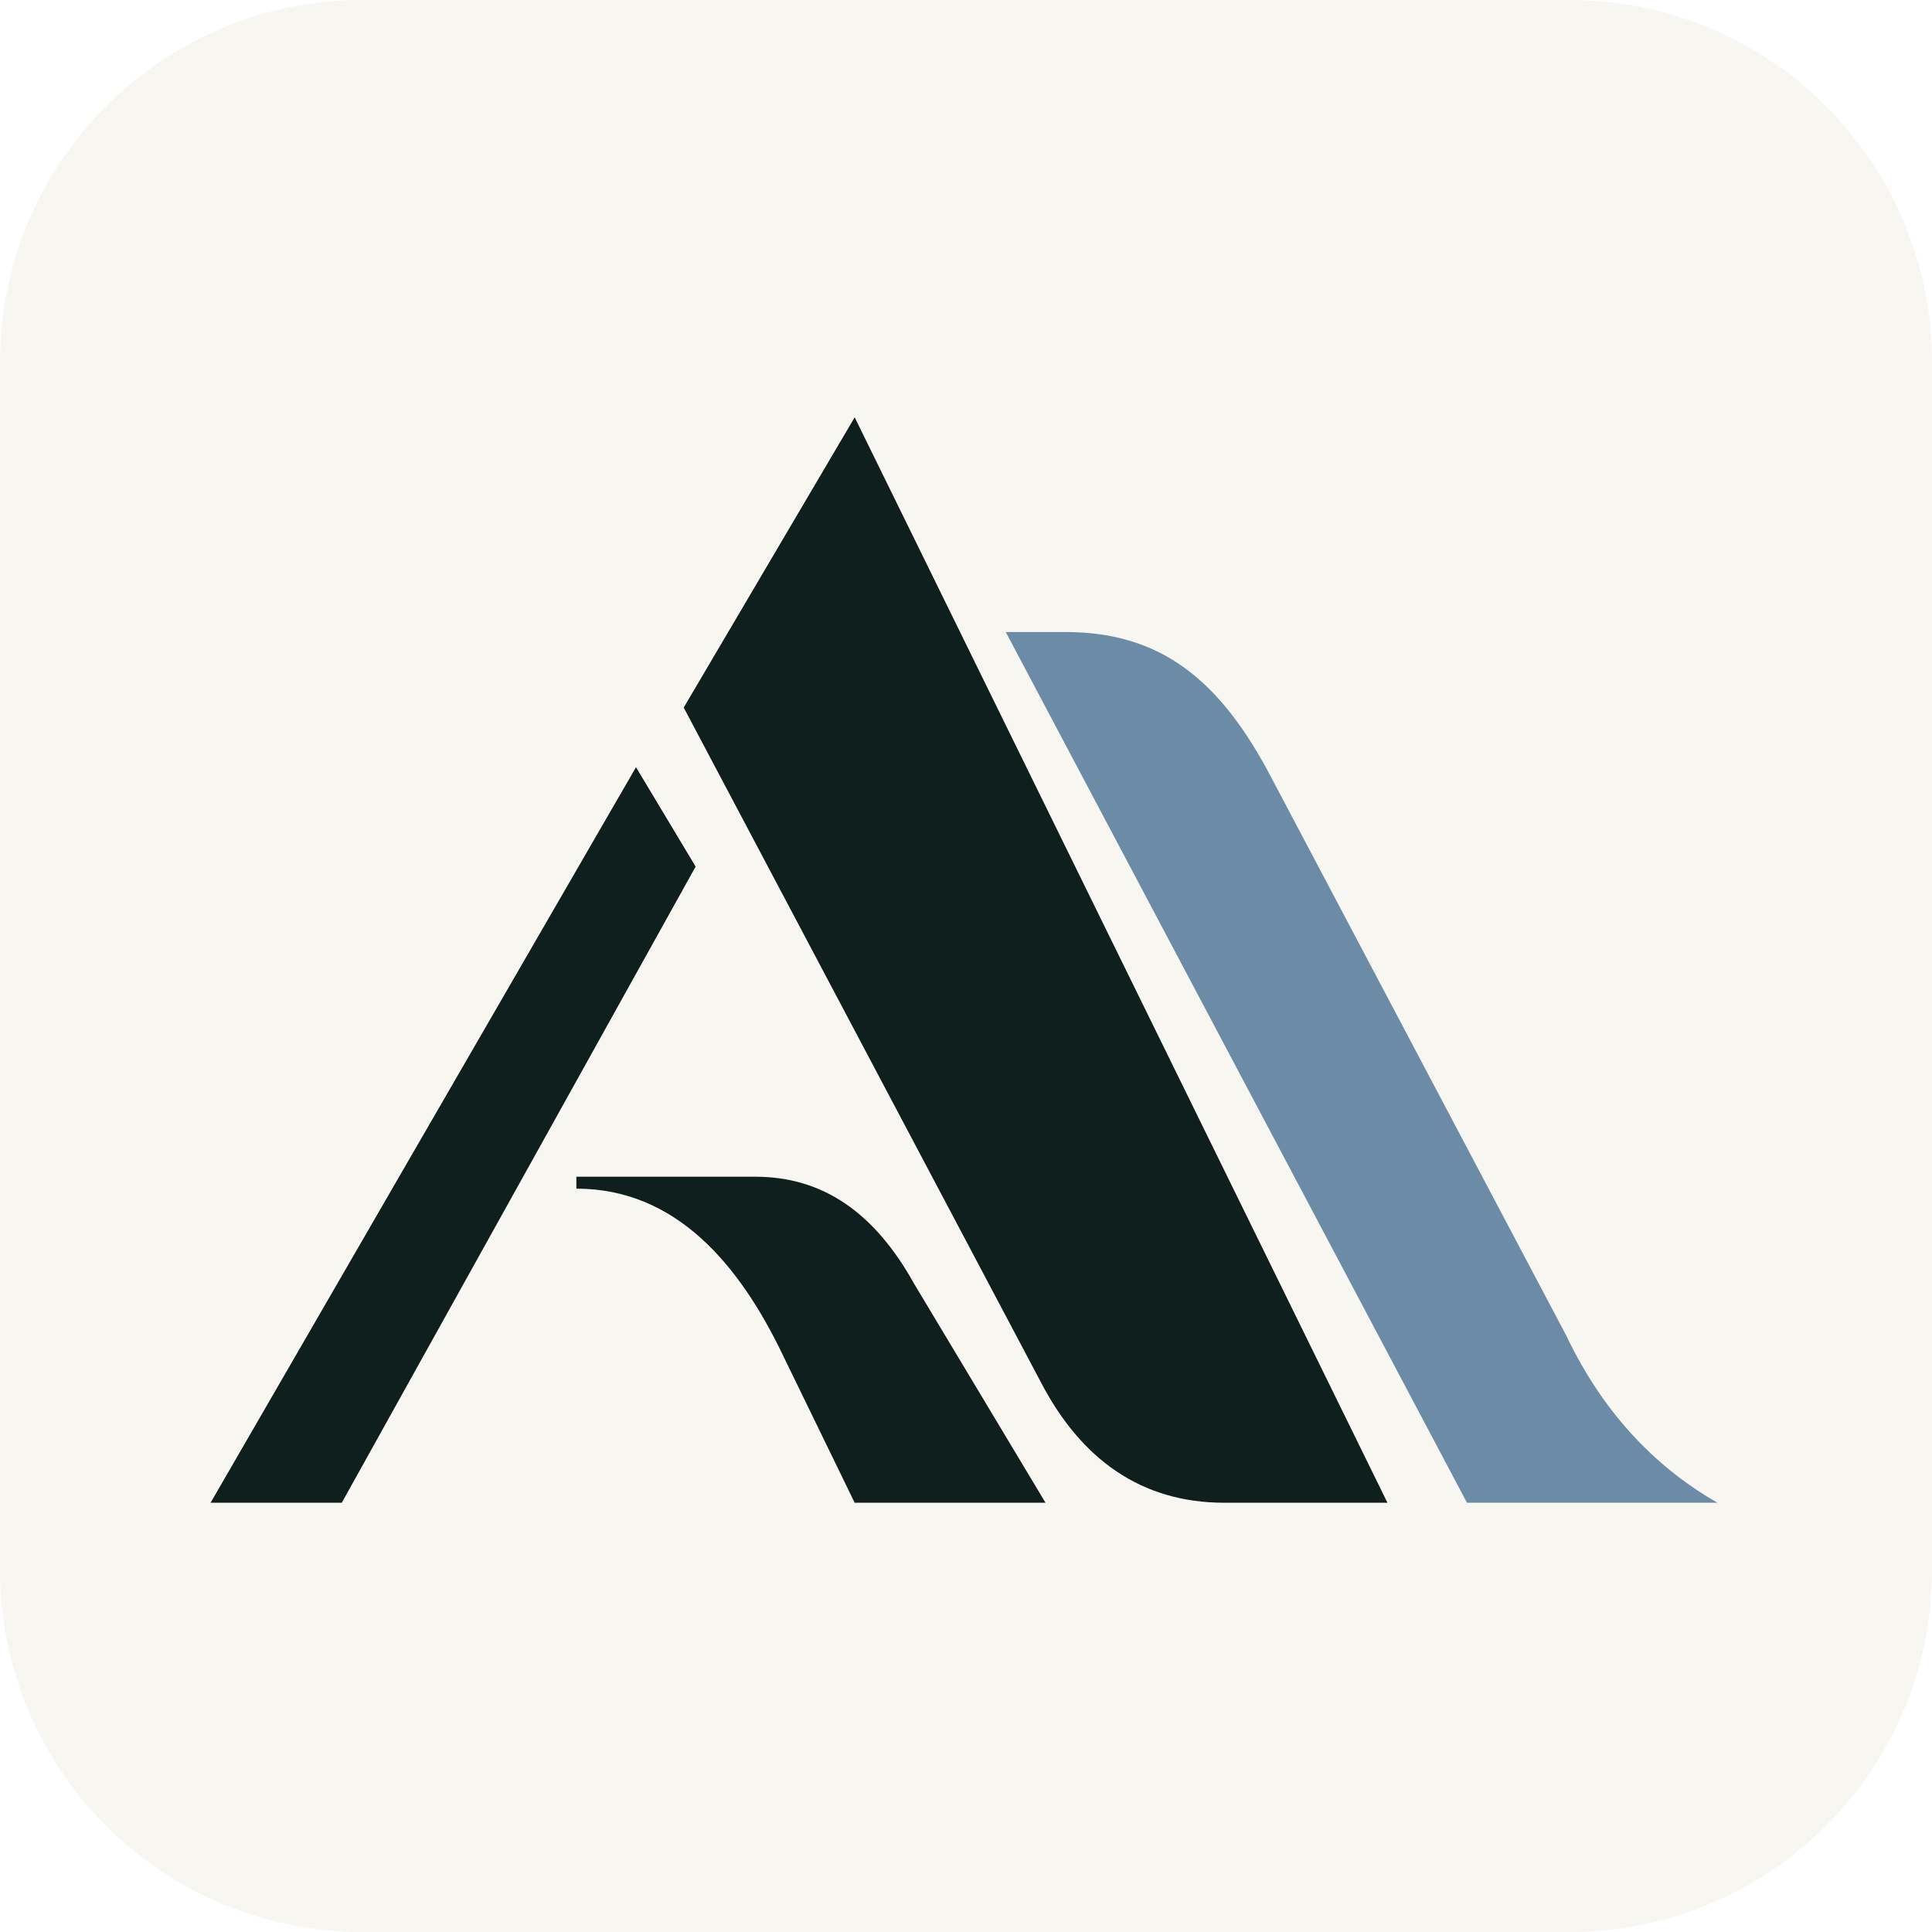
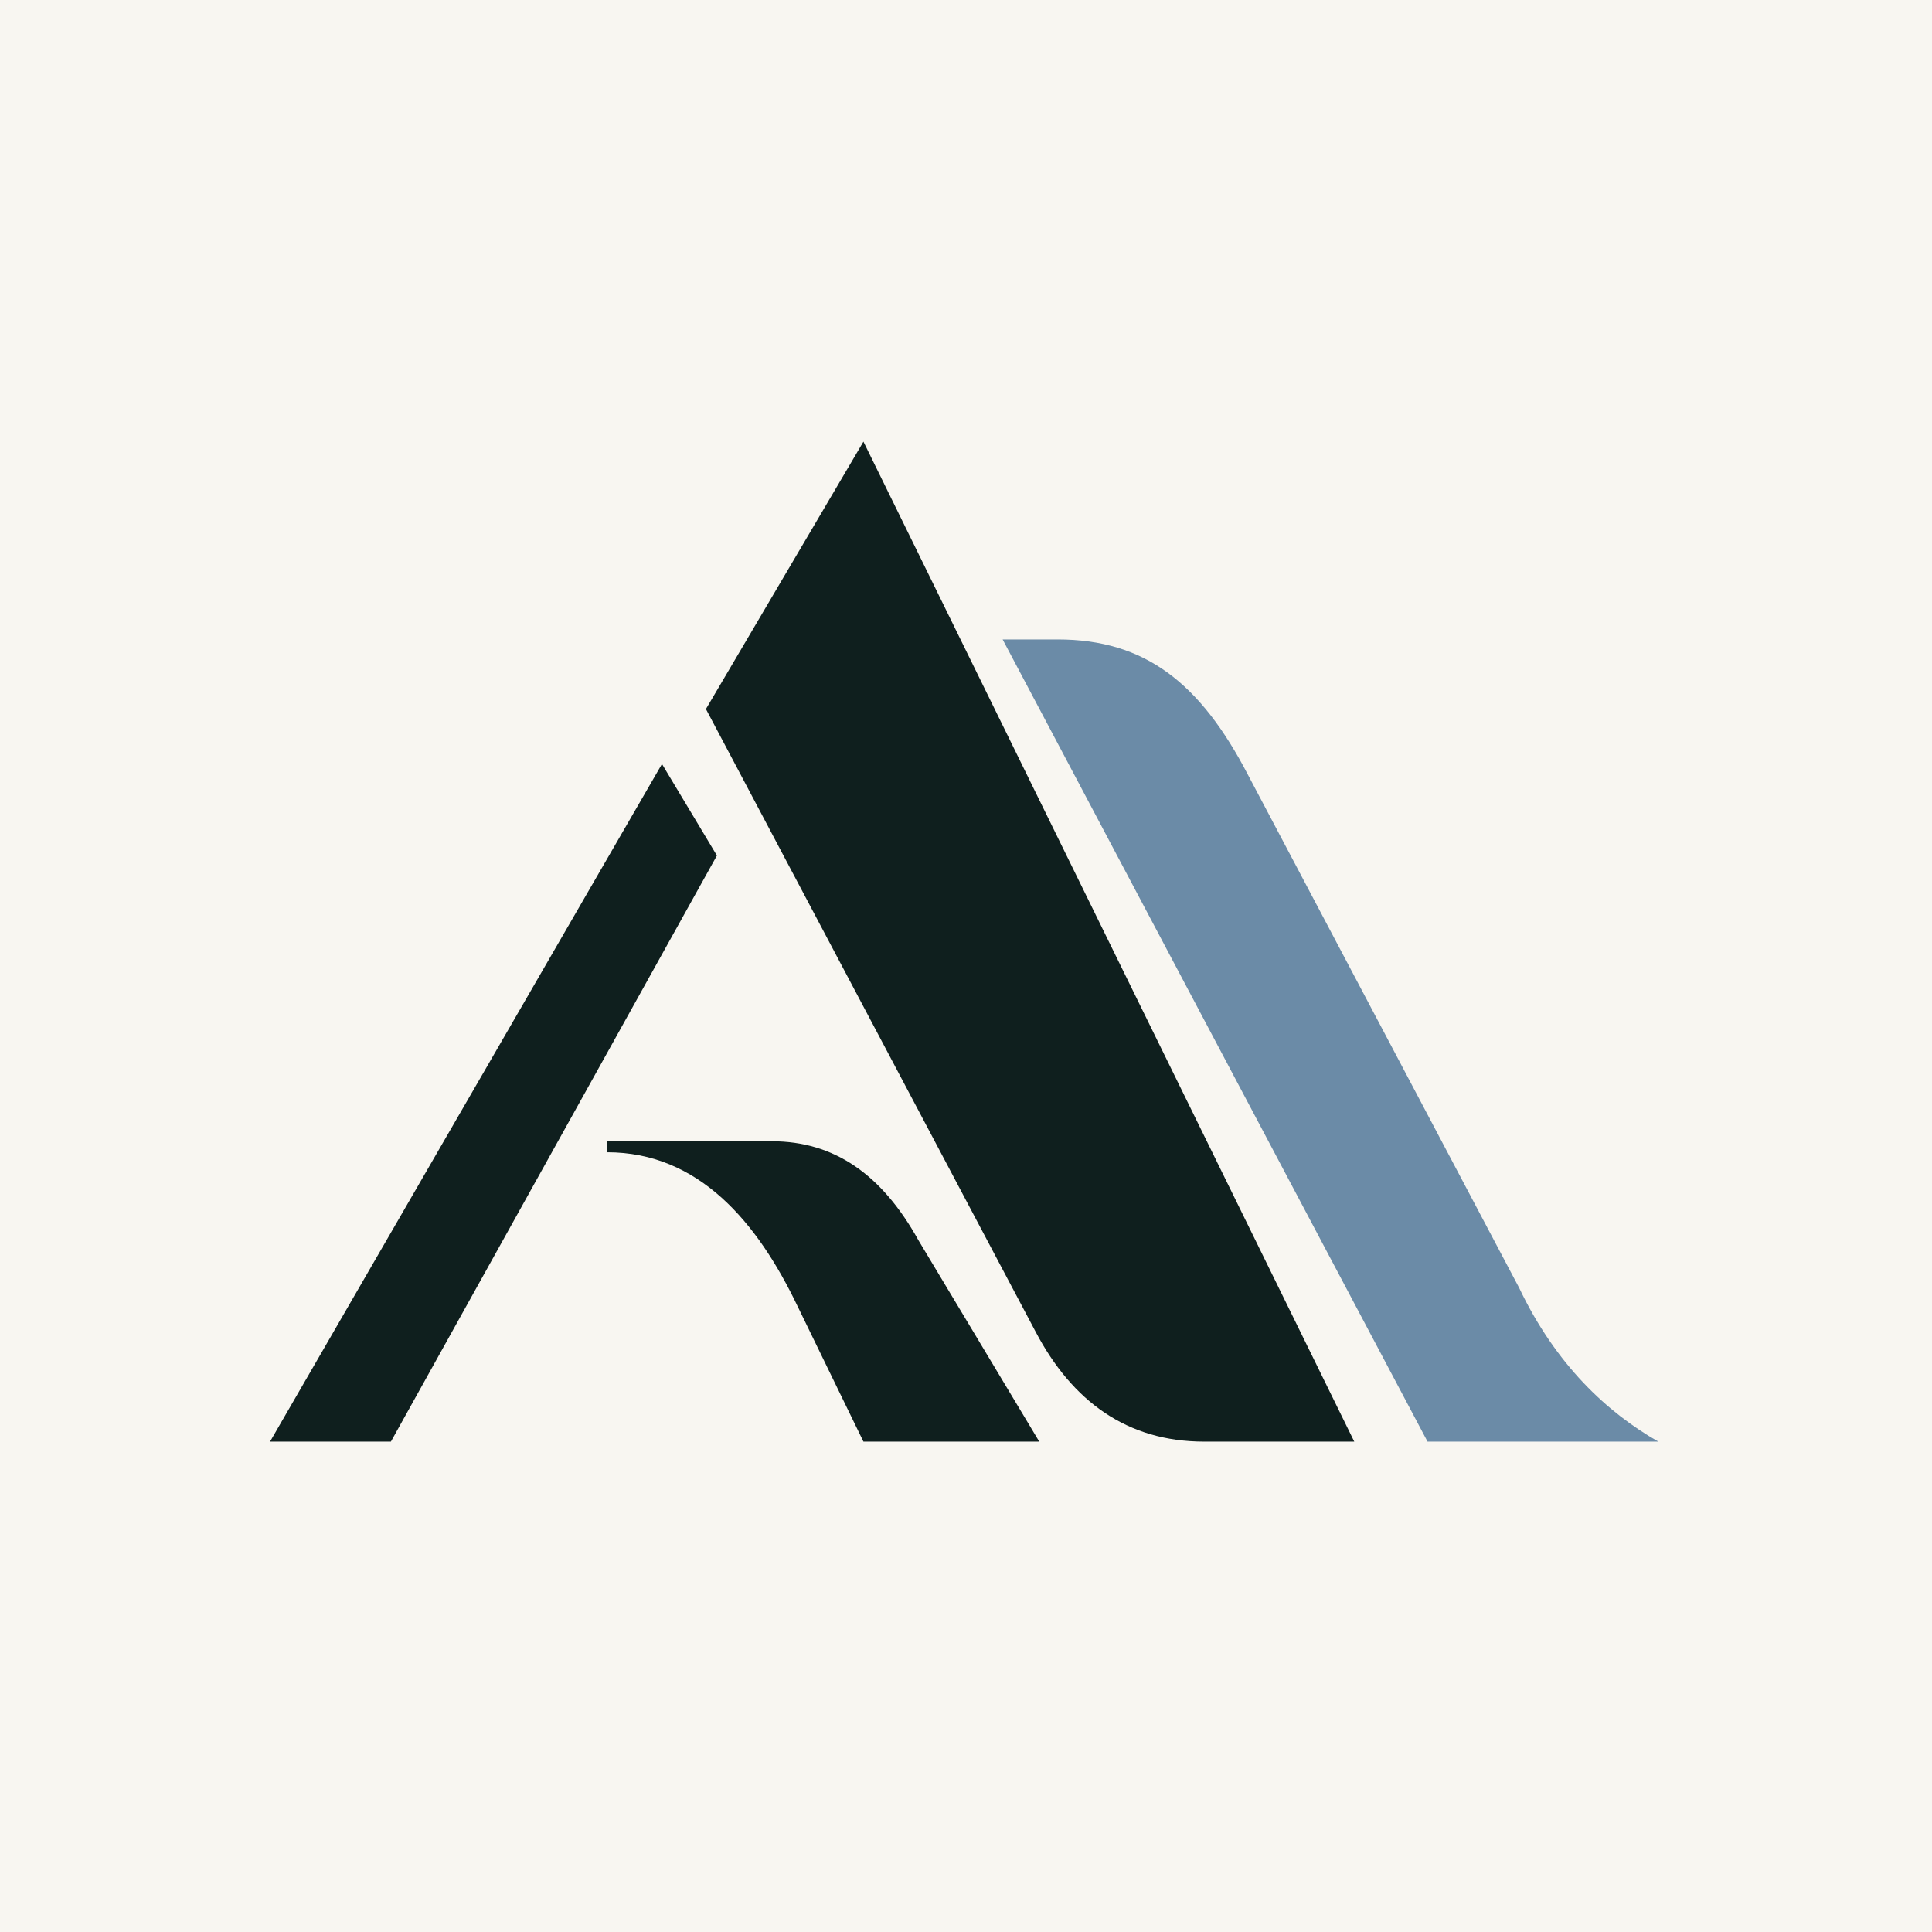
- <svg xmlns="http://www.w3.org/2000/svg" viewBox="0 0 64 64" role="img" aria-labelledby="title">
-   <rect width="64" height="64" rx="12" fill="#F8F6F1" />
-   <svg x="5" y="11" width="54" height="42" viewBox="145 10 410 300" aria-hidden="true">
+ <svg xmlns="http://www.w3.org/2000/svg" viewBox="0 0 512 512" role="img" aria-labelledby="title">
+   <rect width="512" height="512" fill="#F8F6F1" />
+   <svg x="57" y="105" width="398" height="292" viewBox="145 10 410 300" aria-hidden="true">
    <path d="M360 76h15c24 0 39 12 52 37l74 140c10 21 24 34 38 42h-63z" fill="#6B8BA7" />
    <path d="m160 295 107-185 15 25-89 160z" fill="#0F1F1E" />
    <path d="m322 22-43 73 90 170c10 19 25 30 46 30h41z" fill="#0F1F1E" />
    <path d="M252 213h45c17 0 30 9 40 27l33 55h-48l-18-37c-11-23-27-42-52-42z" fill="#0F1F1E" />
  </svg>
</svg>
